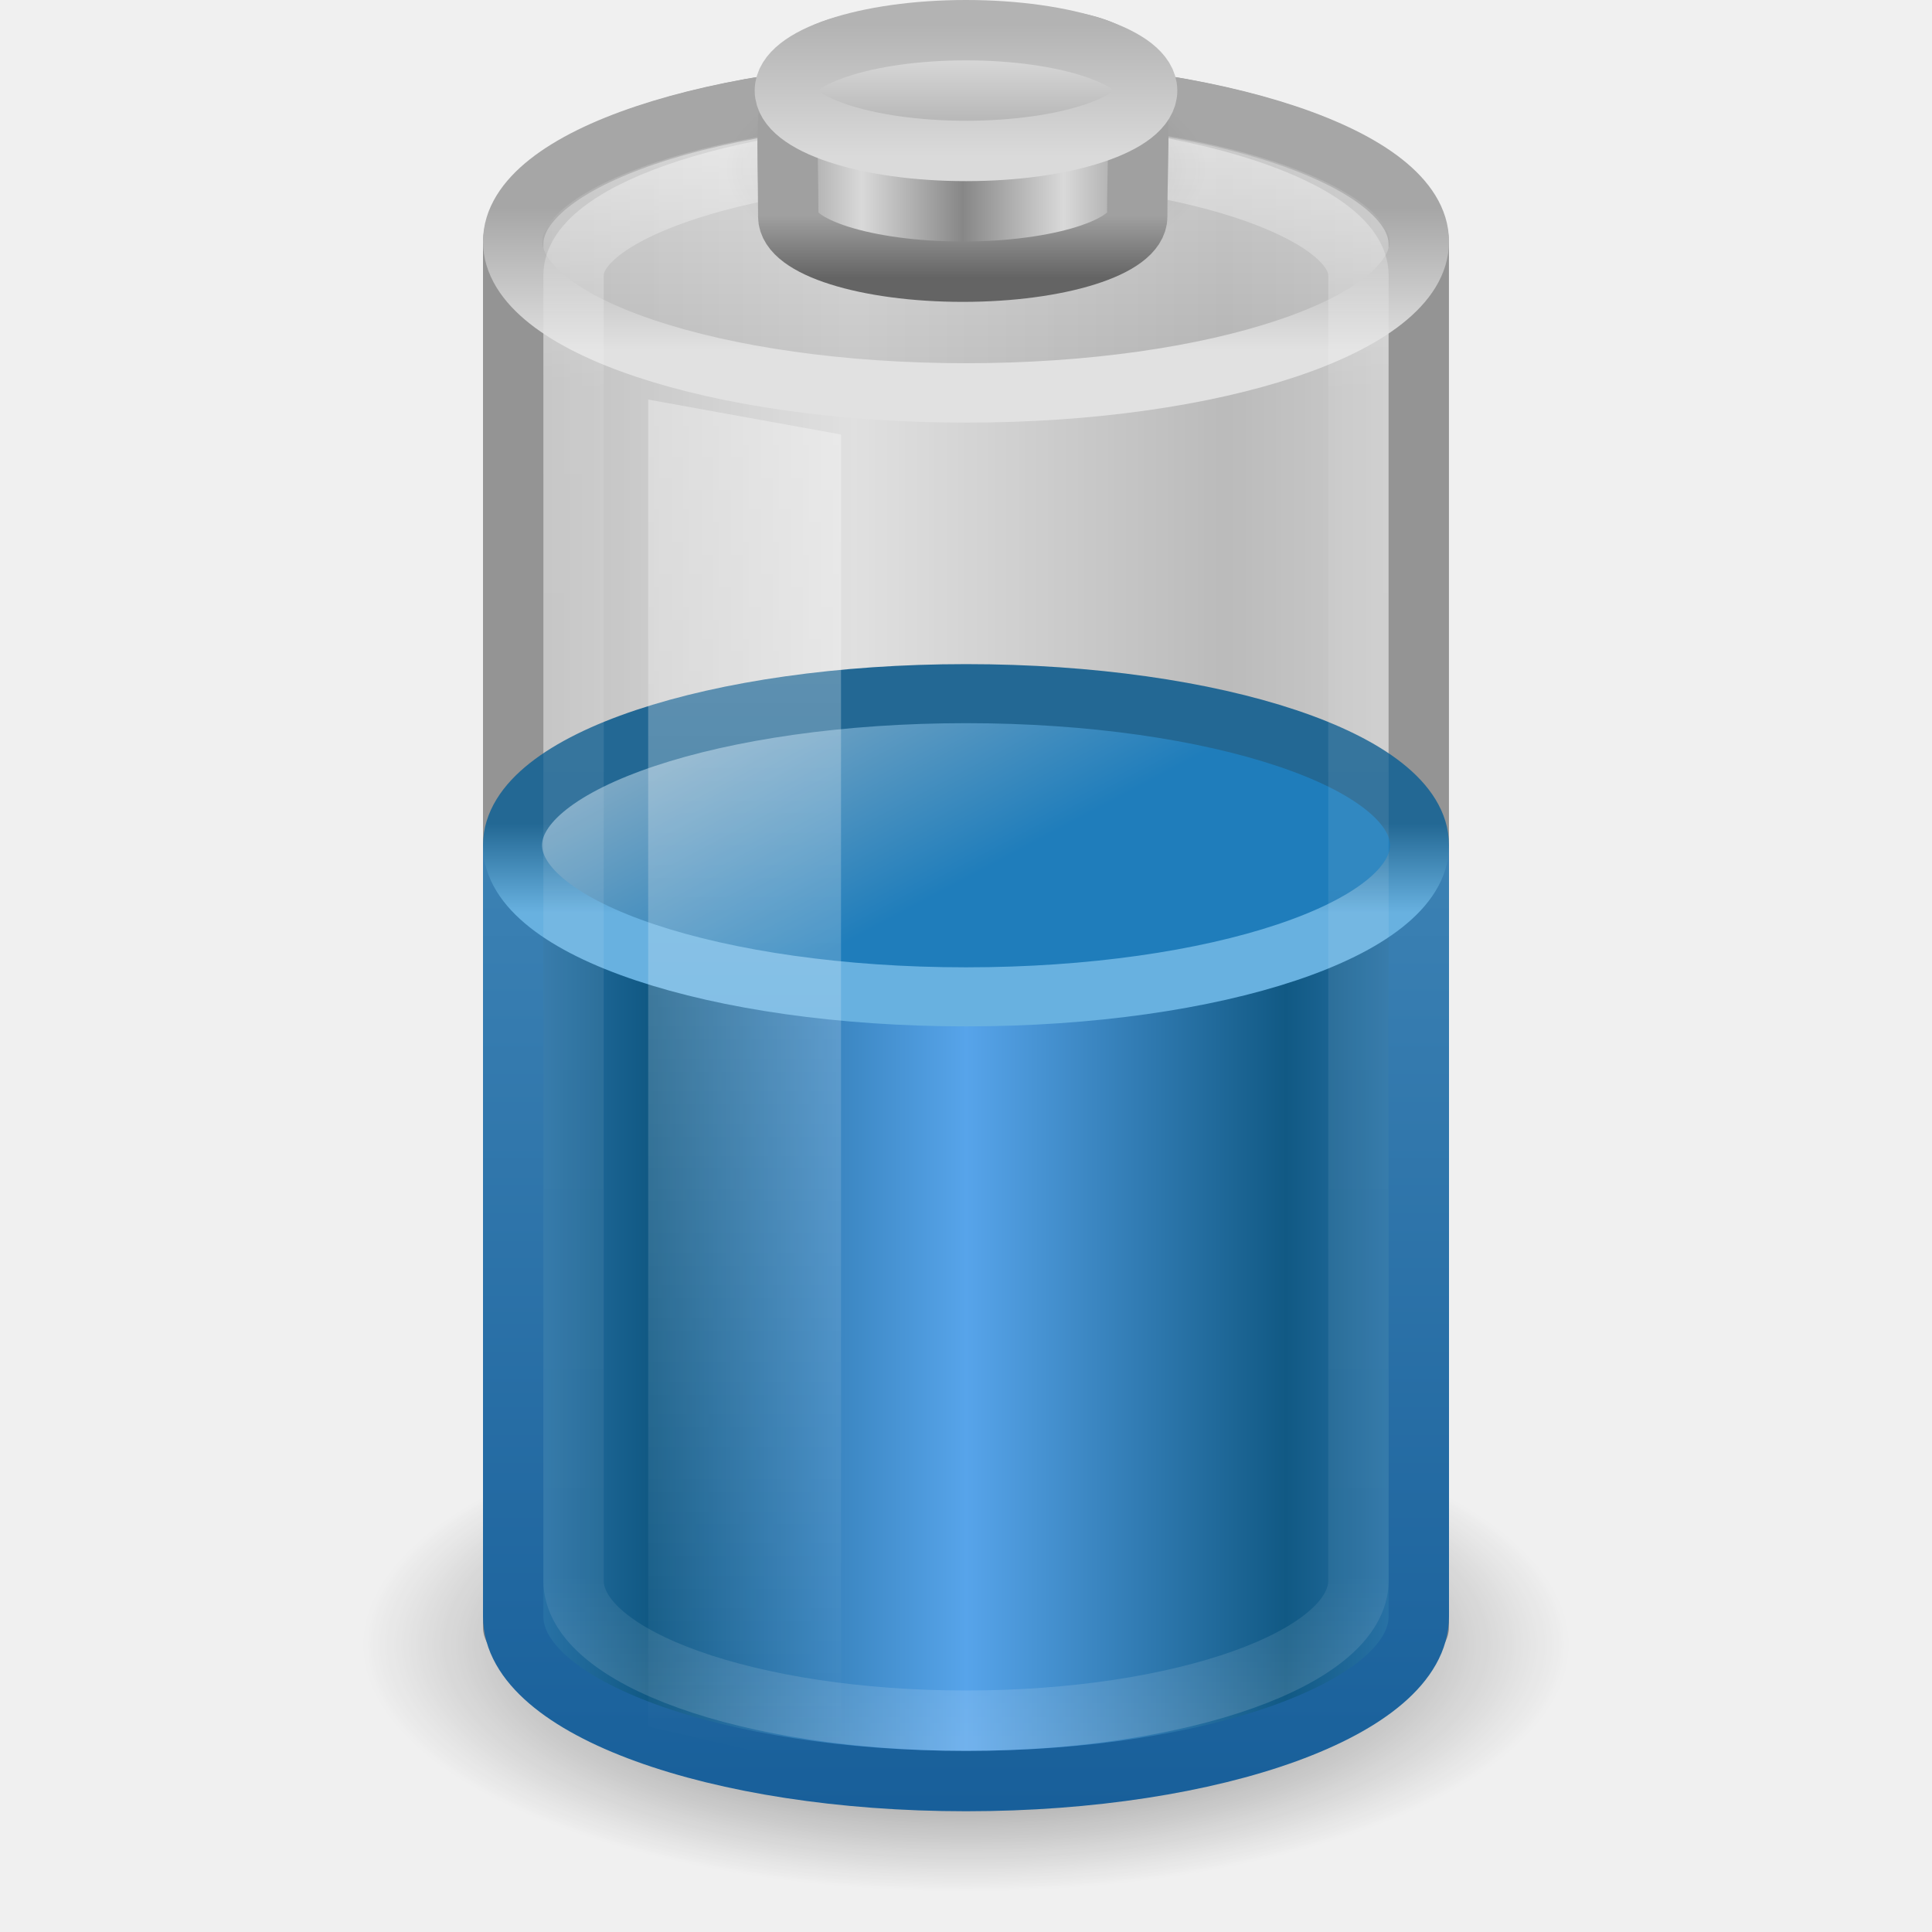
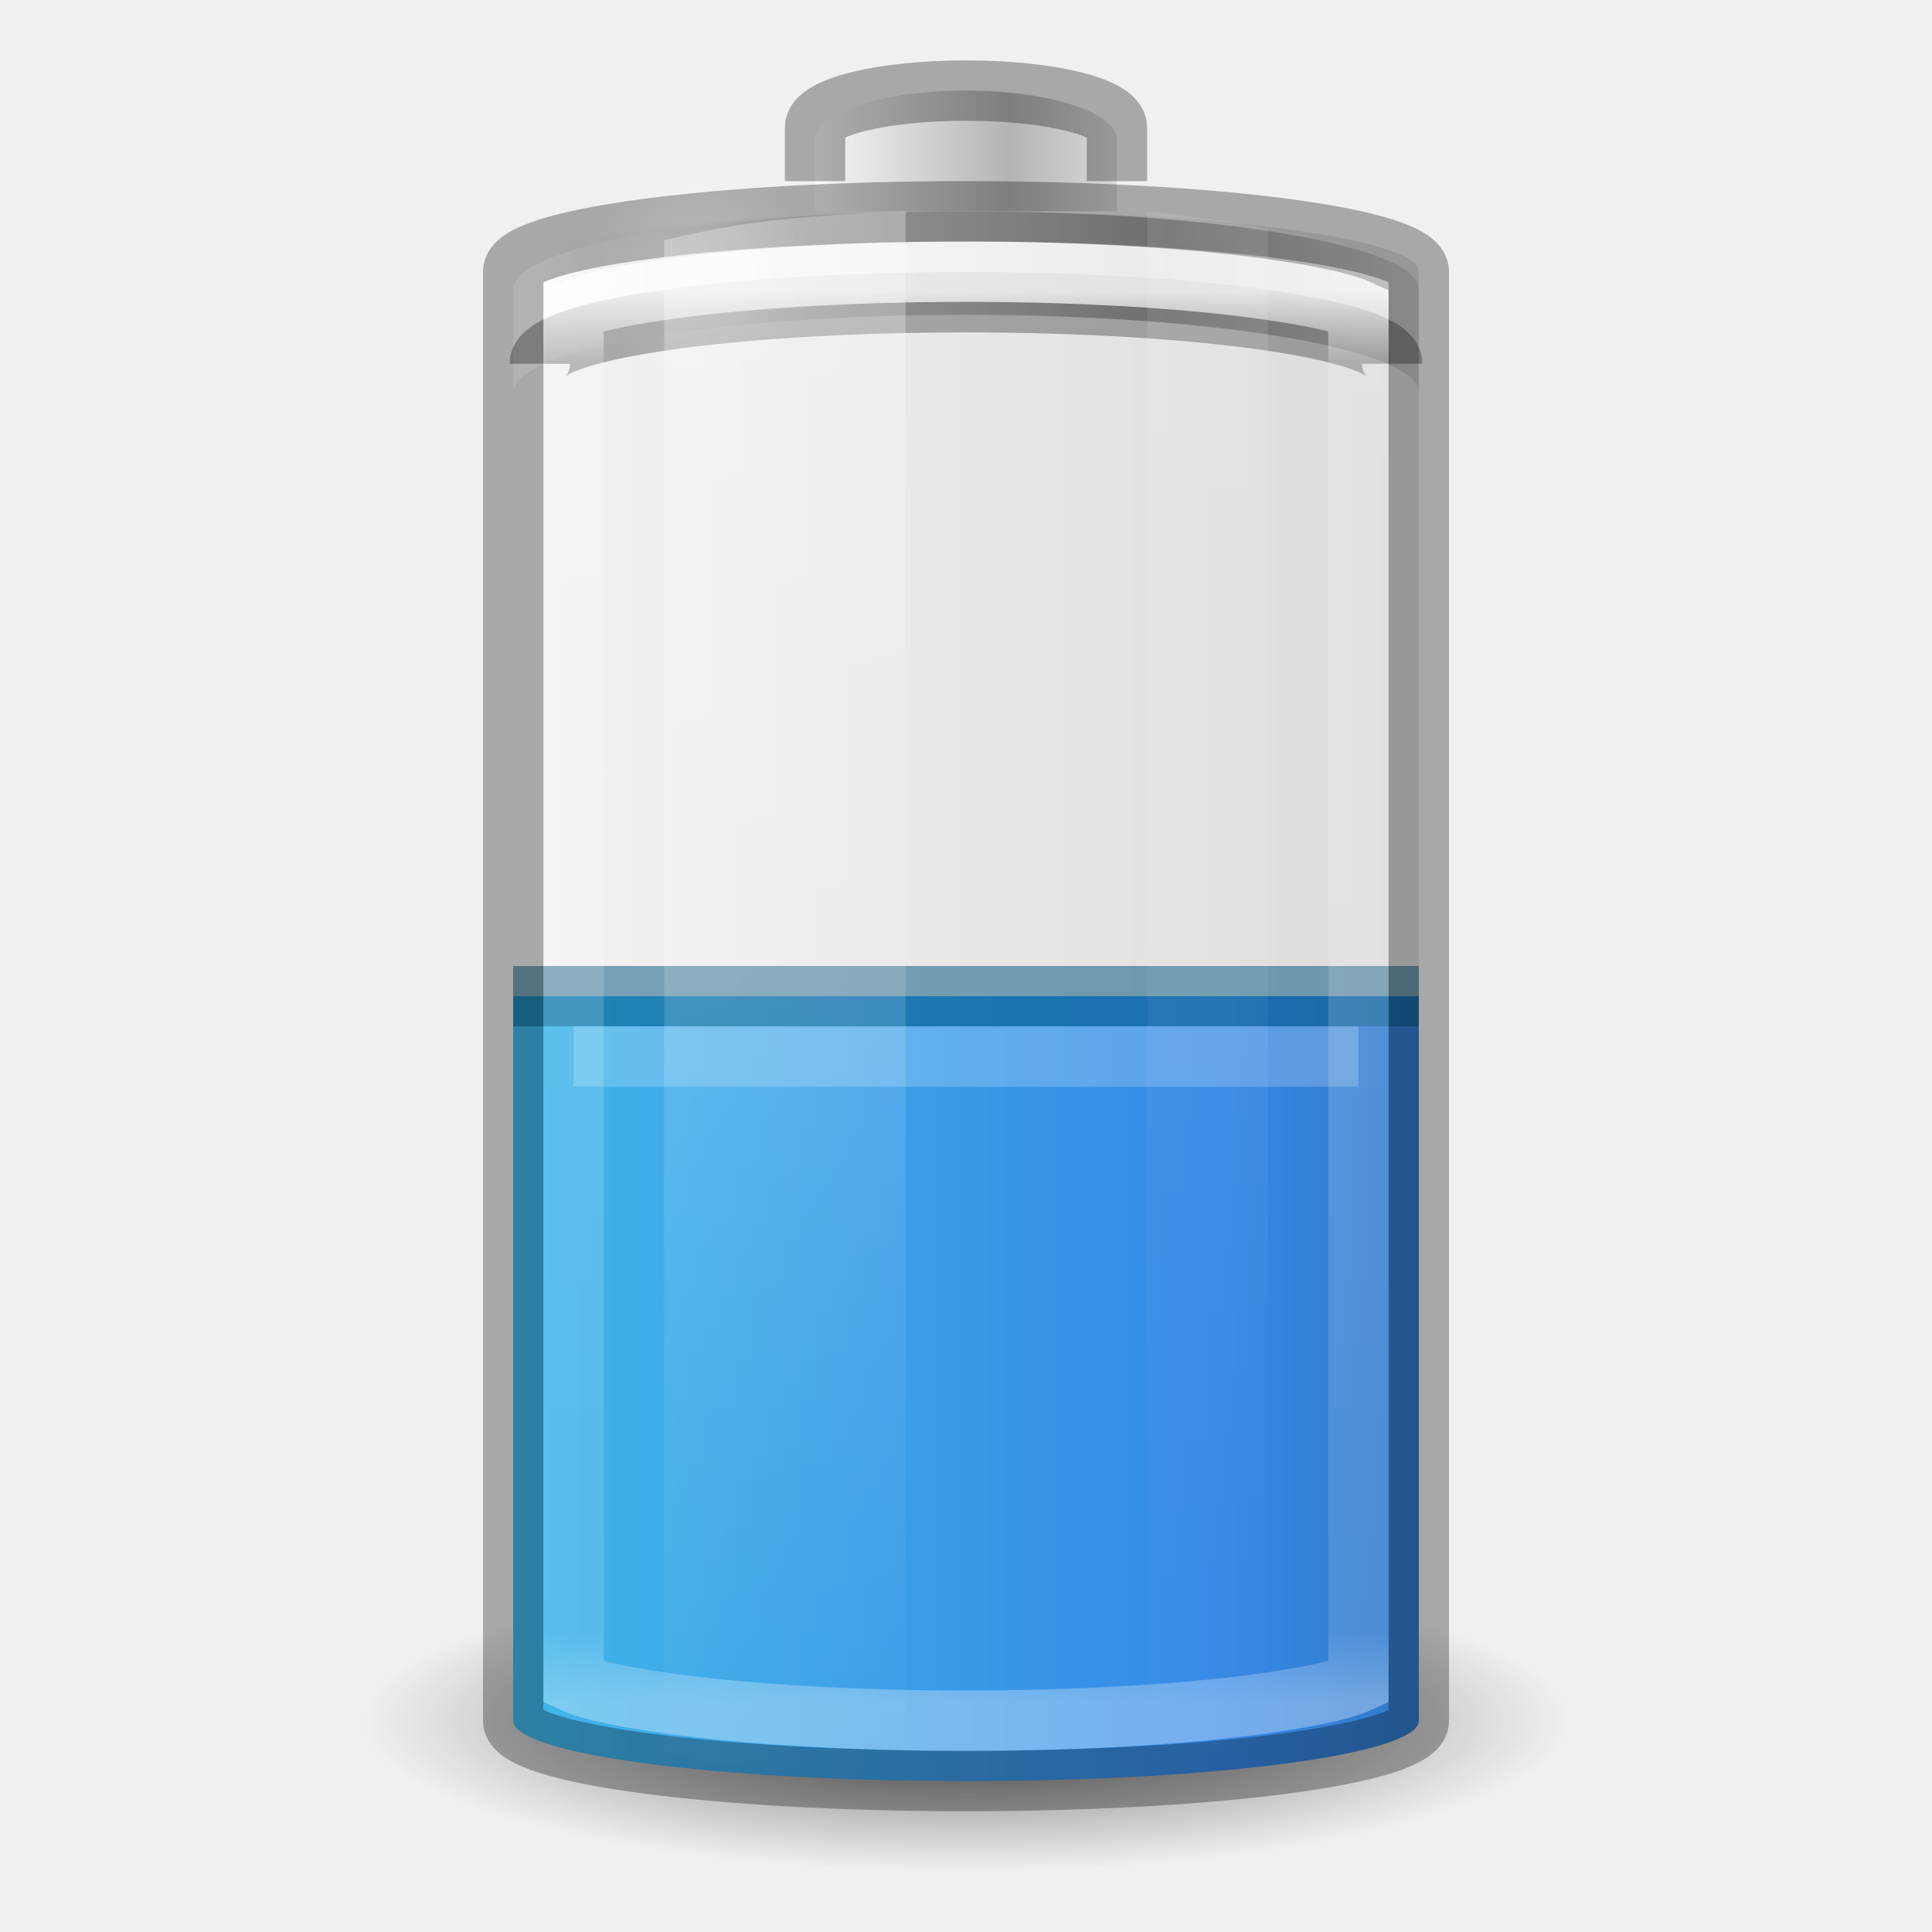
- <svg xmlns="http://www.w3.org/2000/svg" xmlns:xlink="http://www.w3.org/1999/xlink" width="32px" height="32px" id="svg3309" version="1.1">
-   <defs id="defs3311">
-     <linearGradient xlink:href="#linearGradient3254-8-457" id="linearGradient3652" gradientUnits="userSpaceOnUse" gradientTransform="matrix(0.6388713,0,0,0.950811,1.15329,-8.74019)" x1="23.5" y1="11.149" x2="23.5" y2="39.851" />
-     <linearGradient id="linearGradient3254-8-457">
-       <stop id="stop4669" style="stop-color:#ffffff;stop-opacity:1" offset="0" />
-       <stop id="stop4671" style="stop-color:#ffffff;stop-opacity:0" offset="1" />
+ <svg xmlns="http://www.w3.org/2000/svg" xmlns:xlink="http://www.w3.org/1999/xlink" version="1.0" width="32" height="32" id="svg2485" viewBox="0 0 32 32">
+   <defs id="defs2487">
+     <linearGradient id="linearGradient5126">
+       <stop id="stop5128" style="stop-color:#ffffff;stop-opacity:1" offset="0" />
+       <stop id="stop5130" style="stop-color:#ffffff;stop-opacity:0" offset="1" />
    </linearGradient>
-     <linearGradient xlink:href="#linearGradient3844-9-5-84" id="linearGradient3663" gradientUnits="userSpaceOnUse" gradientTransform="matrix(0.119511,0,0,0.09753194,3.57747,2.818465)" spreadMethod="reflect" x1="102.308" y1="-2.393" x2="102.308" y2="-24.582" />
-     <linearGradient id="linearGradient3844-9-5-84">
-       <stop id="stop4693" style="stop-color:#a6a6a6;stop-opacity:1" offset="0" />
-       <stop id="stop4695" style="stop-color:#e8e8e8;stop-opacity:1" offset="1" />
+     <linearGradient id="linearGradient5118">
+       <stop id="stop5120" style="stop-color:#9d9d9d;stop-opacity:1" offset="0" />
+       <stop id="stop5122" style="stop-color:#ffffff;stop-opacity:1" offset="1" />
    </linearGradient>
-     <linearGradient xlink:href="#linearGradient2509-6-3-746" id="linearGradient3665" gradientUnits="userSpaceOnUse" gradientTransform="matrix(0.119511,0,0,0.09753194,3.57747,2.818465)" x1="109.956" y1="-24.911" x2="109.956" y2="-2.376" />
-     <linearGradient id="linearGradient2509-6-3-746">
-       <stop id="stop4699" style="stop-color:#b3b3b3;stop-opacity:1" offset="0" />
-       <stop id="stop4701" style="stop-color:#dadada;stop-opacity:1" offset="1" />
+     <linearGradient id="linearGradient4762">
+       <stop id="stop4764" style="stop-color:#ffffff;stop-opacity:1" offset="0" />
+       <stop id="stop4766" style="stop-color:#ffffff;stop-opacity:0.235" offset="0.05" />
+       <stop id="stop4768" style="stop-color:#ffffff;stop-opacity:0.157" offset="0.95" />
+       <stop id="stop4770" style="stop-color:#ffffff;stop-opacity:0.392" offset="1" />
    </linearGradient>
-     <linearGradient xlink:href="#linearGradient2793-2-0-669" id="linearGradient3668" gradientUnits="userSpaceOnUse" gradientTransform="matrix(0.1151115,0,0,0.08906795,3.980821,4.79083)" spreadMethod="reflect" x1="103.95" y1="-7.666" x2="89.424" y2="-7.666" />
-     <linearGradient id="linearGradient2793-2-0-669">
-       <stop id="stop4681" style="stop-color:#878787;stop-opacity:1" offset="0" />
-       <stop id="stop4683" style="stop-color:#d9d9d9;stop-opacity:1" offset="1" />
+     <linearGradient id="linearGradient2867-449-88-871-390-598-476-591-434-148-57-177-3-8-1">
+       <stop id="stop3750-8-9-7" style="stop-color:#90dbec;stop-opacity:1" offset="0" />
+       <stop id="stop3752-3-2-4" style="stop-color:#42baea;stop-opacity:1" offset="0.262" />
+       <stop id="stop3754-7-2-4" style="stop-color:#3689e6;stop-opacity:1" offset="0.705" />
+       <stop id="stop3756-9-3-7" style="stop-color:#2b63a0;stop-opacity:1" offset="1" />
    </linearGradient>
-     <linearGradient xlink:href="#linearGradient3858-1-3-594" id="linearGradient3670" gradientUnits="userSpaceOnUse" gradientTransform="matrix(0.2514261,0,0,0.2060395,-7.72696,-1.072565)" x1="89.018" y1="22.537" x2="89.018" y2="27.546" />
-     <linearGradient id="linearGradient3858-1-3-594">
-       <stop id="stop4687" style="stop-color:#a0a0a0;stop-opacity:1" offset="0" />
-       <stop id="stop4689" style="stop-color:#646464;stop-opacity:1" offset="1" />
+     <linearGradient id="linearGradient3254-3-182-8-5">
+       <stop id="stop4663-8-7" style="stop-color:#ffffff;stop-opacity:1" offset="0" />
+       <stop id="stop4665-7-6" style="stop-color:#ffffff;stop-opacity:0" offset="1" />
    </linearGradient>
-     <radialGradient xlink:href="#linearGradient4126-65-434-2-3-659" id="radialGradient3673" gradientUnits="userSpaceOnUse" gradientTransform="matrix(0.2333333,0,0,0.1058683,10.43333,-1.443657)" cx="23.857" cy="40" fx="23.857" fy="40" r="17.143" />
-     <linearGradient id="linearGradient4126-65-434-2-3-659">
-       <stop id="stop4675" style="stop-color:#000000;stop-opacity:1" offset="0" />
-       <stop id="stop4677" style="stop-color:#000000;stop-opacity:0" offset="1" />
+     <linearGradient x1="30" y1="7" x2="30" y2="43" id="linearGradient4760" xlink:href="#linearGradient4762" gradientUnits="userSpaceOnUse" gradientTransform="matrix(0.52,0,0,0.6486486,3.52,0.2837841)" />
+     <linearGradient x1="-20.447" y1="-93.092" x2="-48.479" y2="-93.092" id="linearGradient3457-7-6" xlink:href="#linearGradient2793-2-0-669-94-2" gradientUnits="userSpaceOnUse" gradientTransform="matrix(0.1274027,0,0,0.1511387,19.31925,17.02428)" spreadMethod="reflect" />
+     <linearGradient id="linearGradient2793-2-0-669-94-2">
+       <stop id="stop4681-3-1" style="stop-color:#b4b4b4;stop-opacity:1" offset="0" />
+       <stop id="stop4683-67-4" style="stop-color:#ffffff;stop-opacity:1" offset="1" />
    </linearGradient>
-     <linearGradient xlink:href="#linearGradient4152" id="linearGradient3329" gradientUnits="userSpaceOnUse" gradientTransform="matrix(0.5887541,0,0,0.9285633,2.164473,-8.178077)" x1="23.5" y1="11.149" x2="23.5" y2="39.851" />
-     <linearGradient id="linearGradient4152">
-       <stop offset="0" style="stop-color:#ffffff;stop-opacity:1;" id="stop4154" />
-       <stop id="stop4156" style="stop-color:#ffffff;stop-opacity:0.235;" offset="0.16" />
-       <stop offset="0.897" style="stop-color:#ffffff;stop-opacity:0.157;" id="stop4158" />
-       <stop offset="1" style="stop-color:#ffffff;stop-opacity:0.392;" id="stop4160" />
+     <linearGradient x1="-17.121" y1="-93.092" x2="-45.762" y2="-93.092" id="linearGradient5066-8" xlink:href="#linearGradient5118" gradientUnits="userSpaceOnUse" gradientTransform="matrix(0.3685519,0,0,0.1335958,25.64328,15.69928)" spreadMethod="reflect" />
+     <radialGradient cx="16.5" cy="7.5" r="3.5" fx="16.5" fy="7.5" id="radialGradient5132" xlink:href="#linearGradient5126" gradientUnits="userSpaceOnUse" gradientTransform="matrix(0.5345048,0,0,0.5901873,2.768907,0.07629)" />
+     <linearGradient id="linearGradient3820-7-2-1-2-6">
+       <stop id="stop3822-2-6-3-3-7" style="stop-color:#3d3d3d;stop-opacity:1" offset="0" />
+       <stop id="stop3864-8-7-7-9-1" style="stop-color:#686868;stop-opacity:0.498" offset="0.5" />
+       <stop id="stop3824-1-2-5-0-3" style="stop-color:#686868;stop-opacity:0" offset="1" />
    </linearGradient>
-     <linearGradient x1="17.243" y1="11.001" x2="17.243" y2="2" id="linearGradient2462" xlink:href="#linearGradient3844-342" gradientUnits="userSpaceOnUse" gradientTransform="matrix(0.6002558,0,0,0.6257537,1.593873,-0.06739927)" />
-     <linearGradient id="linearGradient3844-342">
-       <stop id="stop4651" style="stop-color:#a6a6a6;stop-opacity:0.49" offset="0" />
-       <stop id="stop4653" style="stop-color:#e8e8e8;stop-opacity:0.49" offset="1" />
+     <radialGradient cx="99.157" cy="186.171" r="62.769" fx="99.157" fy="186.171" id="radialGradient5362" xlink:href="#linearGradient3820-7-2-1-2-6" gradientUnits="userSpaceOnUse" gradientTransform="matrix(0.159314,0,0,0.03982852,0.2028998,21.08535)" />
+     <linearGradient x1="13.682" y1="17.458" x2="17.773" y2="35.717" id="linearGradient5508" xlink:href="#linearGradient3254-3-182-8-5" gradientUnits="userSpaceOnUse" gradientTransform="matrix(0.9777772,0,0,1.394143,-2.37777,-20.56746)" />
+     <linearGradient x1="25.273" y1="17.458" x2="27.318" y2="35.717" id="linearGradient5510" xlink:href="#linearGradient3254-3-182-8-5" gradientUnits="userSpaceOnUse" gradientTransform="matrix(0.9777772,0,0,1.414646,-5.711104,-21.11257)" />
+     <linearGradient id="linearGradient3821">
+       <stop style="stop-color:#000000;stop-opacity:1;" offset="0" id="stop3823" />
+       <stop style="stop-color:#000000;stop-opacity:0;" offset="1" id="stop3825" />
    </linearGradient>
-     <linearGradient x1="24" y1="9.373" x2="24" y2="5.603" id="linearGradient2464" xlink:href="#linearGradient3355-273" gradientUnits="userSpaceOnUse" gradientTransform="matrix(0.6002558,0,0,0.6257537,1.593873,-0.06739927)" />
-     <linearGradient id="linearGradient3355-273">
-       <stop id="stop4657" style="stop-color:#e1e1e1;stop-opacity:1" offset="0" />
-       <stop id="stop4659" style="stop-color:#a6a6a6;stop-opacity:1" offset="1" />
-     </linearGradient>
-     <linearGradient xlink:href="#linearGradient3592-990-183-196-279-371-272-744-724-968-605-252-895-210" id="linearGradient3373" gradientUnits="userSpaceOnUse" gradientTransform="matrix(0.5841889,0,0,0.4565455,1.979465,7.575753)" x1="15.036" y1="11.206" x2="19.777" y2="18.185" />
-     <linearGradient id="linearGradient3592-990-183-196-279-371-272-744-724-968-605-252-895-210">
-       <stop id="stop3869" style="stop-color:#7aa7c4;stop-opacity:1" offset="0" />
-       <stop id="stop3871" style="stop-color:#1f7dbb;stop-opacity:1" offset="1" />
-     </linearGradient>
-     <linearGradient xlink:href="#linearGradient3598-871-484-814-161-889-287-317-39-832-801-67-687-466" id="linearGradient3375" gradientUnits="userSpaceOnUse" gradientTransform="matrix(0.5841889,0,0,0.4565455,1.979465,7.575753)" x1="24" y1="16.525" x2="24" y2="13.285" />
-     <linearGradient id="linearGradient3598-871-484-814-161-889-287-317-39-832-801-67-687-466">
-       <stop id="stop3875" style="stop-color:#68b1e0;stop-opacity:1" offset="0" />
-       <stop id="stop3877" style="stop-color:#236894;stop-opacity:1" offset="1" />
-     </linearGradient>
-     <linearGradient xlink:href="#linearGradient3578-995-735-4-566-885-385-488-812-692-100-298-982-943" id="linearGradient3337" gradientUnits="userSpaceOnUse" gradientTransform="matrix(0.625,0,0,0.778784,2.562498,-2.040755)" spreadMethod="reflect" x1="13.042" y1="32.288" x2="21.512" y2="32.288" />
-     <linearGradient id="linearGradient3578-995-735-4-566-885-385-488-812-692-100-298-982-943">
-       <stop id="stop4639" style="stop-color:#115984;stop-opacity:1" offset="0" />
-       <stop id="stop4641" style="stop-color:#57a4ea;stop-opacity:1" offset="1" />
-     </linearGradient>
-     <linearGradient xlink:href="#linearGradient3707-319-631-407-324" id="linearGradient3339" gradientUnits="userSpaceOnUse" gradientTransform="translate(1.09e-4,-0.3339999)" x1="13.269" y1="30.301" x2="13.269" y2="1.363" />
-     <linearGradient id="linearGradient3707-319-631-407-324">
-       <stop id="stop3760" style="stop-color:#185f9a;stop-opacity:1;" offset="0" />
-       <stop id="stop3762" style="stop-color:#599ec9;stop-opacity:1;" offset="1" />
-     </linearGradient>
-     <linearGradient x1="4" y1="13.5" x2="10.143" y2="13.5" id="linearGradient2478" xlink:href="#linearGradient4151-767-958" gradientUnits="userSpaceOnUse" gradientTransform="matrix(0.999942,0,0,1.272711,4.000458,-1.681442)" spreadMethod="reflect" />
-     <linearGradient id="linearGradient4151-767-958">
-       <stop id="stop4470" style="stop-color:#979797;stop-opacity:1" offset="0" />
-       <stop id="stop4472" style="stop-color:#d5d5d5;stop-opacity:1" offset="1" />
-     </linearGradient>
-     <linearGradient id="linearGradient3280-373">
-       <stop id="stop4633" style="stop-color:#000000;stop-opacity:1" offset="0" />
-       <stop id="stop4635" style="stop-color:#000000;stop-opacity:0" offset="1" />
-     </linearGradient>
-     <radialGradient r="11.969" fy="14.125" fx="21.344" cy="14.125" cx="21.344" gradientTransform="matrix(0.8355016,0,0,0.3417169,-1.832903,22.41666)" gradientUnits="userSpaceOnUse" id="radialGradient3307" xlink:href="#linearGradient3280-373" />
+     <linearGradient y2="25" x2="36.609" y1="25" x1="12.029" gradientTransform="matrix(0.6,0,0,0.6666667,-30.4,-0.166666)" gradientUnits="userSpaceOnUse" id="linearGradient3941" xlink:href="#linearGradient3821" />
+     <linearGradient x1="-5.001" y1="35" x2="46.68" y2="35" id="linearGradient4393-1" xlink:href="#linearGradient2867-449-88-871-390-598-476-591-434-148-57-177-3-8-1" gradientUnits="userSpaceOnUse" gradientTransform="matrix(0.5555555,0,0,0.631579,2.666667,1.394737)" />
  </defs>
-   <g id="layer1">
-     <path d="m 26,27.243 c 0,2.259 -4.477,4.09 -10,4.09 -5.523,0 -10,-1.831 -10,-4.09 0,-2.259 4.477,-4.09 10,-4.09 5.523,0 10,1.831 10,4.09 z" id="path3278" style="opacity:0.7;fill:url(#radialGradient3307);fill-opacity:1;fill-rule:nonzero;stroke:none;stroke-width:1;marker:none;visibility:visible;display:inline;overflow:visible" />
-     <path d="m 16,1.5 c -4.149,0 -7.5,1.132 -7.5,2.545 2.46e-5,8.303 0,22.909 0,22.909 l 14.999,0 c 0,0 0,-16.409 0,-22.909 0,-1.414 -3.351,-2.545 -7.5,-2.545 z" id="rect2432" style="opacity:0.6;fill:url(#linearGradient2478);fill-opacity:1;fill-rule:nonzero;stroke:#575757;stroke-width:1;stroke-linecap:round;stroke-linejoin:round;stroke-miterlimit:10;stroke-opacity:1;stroke-dasharray:none;stroke-dashoffset:0;marker:none;visibility:visible;display:inline;overflow:visible;enable-background:accumulate" />
-     <path d="m 8.5,14.5 0,12.274 c 0,1.505 3.36,2.726 7.5,2.726 4.14,0 7.5,-1.221 7.5,-2.726 L 23.5,14.5 z" id="path2230" style="fill:url(#linearGradient3337);fill-opacity:1;fill-rule:nonzero;stroke:url(#linearGradient3339);stroke-width:1;stroke-opacity:1;marker:none;visibility:visible;display:inline;overflow:visible" />
-     <path d="M 23.511,14 A 7.511,2.511 0 0 1 8.489,14 7.511,2.511 0 1 1 23.511,14 z" id="path2675" style="fill:url(#linearGradient3373);fill-opacity:1;fill-rule:nonzero;stroke:url(#linearGradient3375);stroke-width:0.978;stroke-linecap:butt;stroke-linejoin:round;stroke-miterlimit:10;stroke-opacity:1;stroke-dasharray:none;stroke-dashoffset:0;marker:none;visibility:visible;display:block;overflow:visible" />
-     <path d="m 23.508,4 c 0,1.385 -3.361,2.508 -7.508,2.508 -4.147,0 -7.508,-1.123 -7.508,-2.508 0,-1.385 3.361,-2.508 7.508,-2.508 4.147,0 7.508,1.123 7.508,2.508 l 0,0 z" id="path2570" style="fill:url(#linearGradient2462);fill-opacity:1;fill-rule:nonzero;stroke:url(#linearGradient2464);stroke-width:0.984;stroke-linecap:round;stroke-linejoin:round;stroke-miterlimit:4;stroke-opacity:1;stroke-dasharray:none;stroke-dashoffset:0;marker:none;visibility:visible;display:inline;overflow:visible" />
-     <path d="m 9.5,4.557 c 0,1.061 0,20.559 0,21.622 0,1.281 2.925,2.321 6.5,2.321 3.575,0 6.5,-1.04 6.5,-2.321 0,-0.984 0,-20.638 0,-21.622 0,-1.071 -2.927,-2.074 -6.5,-2.057 -3.573,0.018 -6.5,0.991 -6.5,2.057 z" id="path3416-8" style="opacity:0.4;fill:none;stroke:url(#linearGradient3329);stroke-width:1;stroke-linecap:round;stroke-linejoin:round;stroke-miterlimit:4;stroke-opacity:1;stroke-dasharray:none;stroke-dashoffset:0;marker:none;visibility:visible;display:inline;overflow:visible" />
-     <path style="opacity:0.2;fill:url(#radialGradient3673);fill-opacity:1;fill-rule:nonzero;stroke:none;stroke-width:2.473;marker:none;visibility:visible;display:block;overflow:visible" id="path2611" d="m 20,2.791 c 0,1.002 -1.791,1.815 -4,1.815 -2.209,0 -4,-0.813 -4,-1.815 0,-1.002 1.791,-1.815 4,-1.815 2.209,0 4,0.813 4,1.815 l 0,0 z" />
-     <path style="fill:url(#linearGradient3668);fill-opacity:1;stroke:url(#linearGradient3670);stroke-width:1;stroke-miterlimit:4;stroke-opacity:1;stroke-dasharray:none" id="path2613" d="M 18.836,3.587 C 18.836,4.091 17.541,4.5 15.946,4.5 c -1.595,0 -2.89,-0.409 -2.89,-0.913 0,-2.457 -0.353,-2.962 2.89,-2.981 3.317,-0.02 2.89,0.45 2.89,2.981 z" />
-     <path style="fill:url(#linearGradient3663);fill-opacity:1;stroke:url(#linearGradient3665);stroke-width:1;stroke-miterlimit:4;stroke-opacity:1;stroke-dasharray:none" id="path2615" d="M 19,1.5 C 19,2.052 17.657,2.5 16,2.5 14.343,2.5 13,2.052 13,1.5 13,0.948 14.343,0.5 16,0.5 17.657,0.5 19,0.948 19,1.5 l 0,0 z" />
-     <path d="m 10.736,6.618 3.194,0.579 0,22.139 -3.194,-0.74 0,-21.978 0,0 z" id="rect3244" style="opacity:0.4;fill:url(#linearGradient3652);fill-opacity:1;fill-rule:nonzero;stroke:none;stroke-width:1;marker:none;visibility:visible;display:inline;overflow:visible" />
-   </g>
+   <path d="m 9,16 c 0,0 1.84,0 7,0 5.16,0 7,0 7,0 l 0,-10.055 c 0,0 -0.56,-0.968 -7,-0.968 C 9.56,4.977 9,5.936 9,5.936 Z" id="path4350" style="color:#000000;display:inline;overflow:visible;visibility:visible;opacity:0.2;fill:#ffffff;fill-opacity:1;fill-rule:nonzero;stroke:none;stroke-width:1;stroke-linecap:butt;stroke-linejoin:round;stroke-miterlimit:4;stroke-dasharray:none;stroke-dashoffset:0;stroke-opacity:1;marker:none;enable-background:accumulate" />
+   <rect width="15" height="26" rx="9" ry="1" x="-23.5" y="3.5" id="rect3268-4" style="color:#000000;display:block;overflow:visible;visibility:visible;opacity:0.1;fill:url(#linearGradient3941);fill-opacity:1;stroke:none;stroke-width:1;marker:none;enable-background:accumulate" transform="scale(-1,1)" />
+   <path d="m 26,28.5 a 10,2.5 0 0 1 -20,0 10,2.5 0 1 1 20,0 z" id="path3818-0-5" style="fill:url(#radialGradient5362);fill-opacity:1;stroke:none;stroke-width:1" />
+   <path style="color:#000000;display:inline;overflow:visible;visibility:visible;fill:url(#linearGradient4393-1);fill-opacity:1;fill-rule:nonzero;stroke:none;stroke-width:1;marker:none;enable-background:accumulate" id="rect3268-0-1-2" d="m 8.5,16.5 v 12 c 0,0.554 3.345,1 7.5,1 4.155,0 7.5,-0.446 7.5,-1 v -12 z" />
+   <path style="color:#000000;display:inline;overflow:visible;visibility:visible;opacity:0.5;fill:#000000;fill-opacity:0;fill-rule:nonzero;stroke:#00537d;stroke-width:1;stroke-linecap:butt;stroke-linejoin:round;stroke-miterlimit:4;stroke-dasharray:none;stroke-dashoffset:0;stroke-opacity:1;marker:none;enable-background:accumulate" id="path3077" d="m 8.5,16.5 h 15" />
+   <path style="color:#000000;display:block;overflow:visible;visibility:visible;opacity:0.2;fill:none;stroke:#ffffff;stroke-width:1;stroke-linecap:butt;stroke-linejoin:miter;stroke-miterlimit:7;stroke-dasharray:none;stroke-dashoffset:0;stroke-opacity:1;marker:none;enable-background:accumulate" id="path3077-3" d="m 9.5,17.5 h 13" />
+   <path d="M 16,3.5 C 11.845,3.5 8.5,4.073 8.5,4.786 V 6.5 c 0,-0.712 3.345,-1.286 7.5,-1.286 4.155,0 7.5,0.573 7.5,1.286 V 4.786 C 23.5,4.073 20.155,3.5 16,3.5 Z" id="rect3268-6-4" style="color:#000000;display:inline;overflow:visible;visibility:visible;fill:url(#linearGradient5066-8);fill-opacity:1;fill-rule:nonzero;stroke:none;stroke-width:1;marker:none;enable-background:accumulate" />
+   <path d="m 8.941,6.026 c 0,-0.565 3.148,-1.02 7.059,-1.02 3.911,0 7.059,0.455 7.059,1.02" id="rect3268-6" style="color:#000000;display:block;overflow:visible;visibility:visible;opacity:0.3;fill:none;stroke:#000000;stroke-width:1;stroke-linecap:butt;stroke-linejoin:miter;stroke-miterlimit:7;stroke-dasharray:none;stroke-dashoffset:0;stroke-opacity:1;marker:none;enable-background:accumulate" />
+   <path d="M 18.5,3.5 V 2.318 c 0,-0.455 -1.115,-0.818 -2.5,-0.818 -1.385,0 -2.5,0.364 -2.5,0.818 V 3.5" id="rect3268-3-9" style="color:#000000;display:inline;overflow:visible;visibility:visible;fill:url(#linearGradient3457-7-6);fill-opacity:1;fill-rule:nonzero;stroke:none;stroke-width:1;marker:none;enable-background:accumulate" />
+   <path d="M 18.5,3 V 2.114 c 0,-0.341 -1.115,-0.614 -2.5,-0.614 -1.385,0 -2.5,0.273 -2.5,0.614 v 0.886" id="rect3268-3" style="color:#000000;display:block;overflow:visible;visibility:visible;opacity:0.3;fill:none;stroke:#000000;stroke-width:1;stroke-linecap:butt;stroke-linejoin:miter;stroke-miterlimit:7;stroke-dasharray:none;stroke-dashoffset:0;stroke-opacity:1;marker:none;enable-background:accumulate" />
+   <path d="m 16,4.5 c -1.929,0 -3.667,0.112 -4.907,0.284 -0.62,0.086 -1.121,0.182 -1.43,0.284 -0.085,0.028 -0.111,0.037 -0.163,0.061 V 27.872 c 0.052,0.024 0.077,0.033 0.163,0.061 0.309,0.102 0.81,0.198 1.43,0.284 C 12.333,28.388 14.071,28.5 16,28.5 c 1.929,0 3.667,-0.112 4.907,-0.284 0.62,-0.086 1.121,-0.182 1.43,-0.284 0.085,-0.028 0.111,-0.037 0.163,-0.061 V 5.128 C 22.448,5.104 22.423,5.096 22.337,5.068 22.028,4.966 21.528,4.87 20.907,4.784 19.667,4.612 17.929,4.5 16,4.5 Z" id="path4752" style="color:#000000;display:block;overflow:visible;visibility:visible;opacity:0.8;fill:none;stroke:url(#linearGradient4760);stroke-width:1;stroke-linecap:butt;stroke-linejoin:miter;stroke-miterlimit:7;stroke-dasharray:none;stroke-dashoffset:0;stroke-opacity:1;marker:none;enable-background:accumulate" />
+   <rect width="15" height="26" rx="9.18" ry="1" x="8.5" y="3.5" id="rect3268" style="color:#000000;display:block;overflow:visible;visibility:visible;opacity:0.3;fill:none;stroke:#000000;stroke-width:1;stroke-linecap:butt;stroke-linejoin:miter;stroke-miterlimit:7;stroke-dasharray:none;stroke-dashoffset:0;stroke-opacity:1;marker:none;enable-background:accumulate" />
+   <path d="m 15,3.5 c -2.142,0.081 -3.005,0.241 -4,0.481 V 29.019 c 0.995,0.24 1.858,0.4 4,0.481 z" id="path5194" style="display:inline;overflow:visible;visibility:visible;opacity:0.3;fill:url(#linearGradient5508);fill-opacity:1;fill-rule:nonzero;stroke:none;stroke-width:1;marker:none" />
+   <path d="M 19,3.5 V 29.5 c 0.758,-0.084 1.536,-0.184 2,-0.297 V 3.797 C 20.536,3.684 19.758,3.584 19,3.5 Z" id="rect3244" style="display:inline;overflow:visible;visibility:visible;opacity:0.1;fill:url(#linearGradient5510);fill-opacity:1;fill-rule:nonzero;stroke:none;stroke-width:1;marker:none" />
+   <path d="m 13.459,4.503 a 1.871,2.066 0 1 1 -3.742,0 1.871,2.066 0 1 1 3.742,0 z" id="path5124" style="color:#000000;display:inline;overflow:visible;visibility:visible;opacity:0.2;fill:url(#radialGradient5132);fill-opacity:1;fill-rule:nonzero;stroke:none;stroke-width:1.37;marker:none;enable-background:accumulate" />
</svg>
